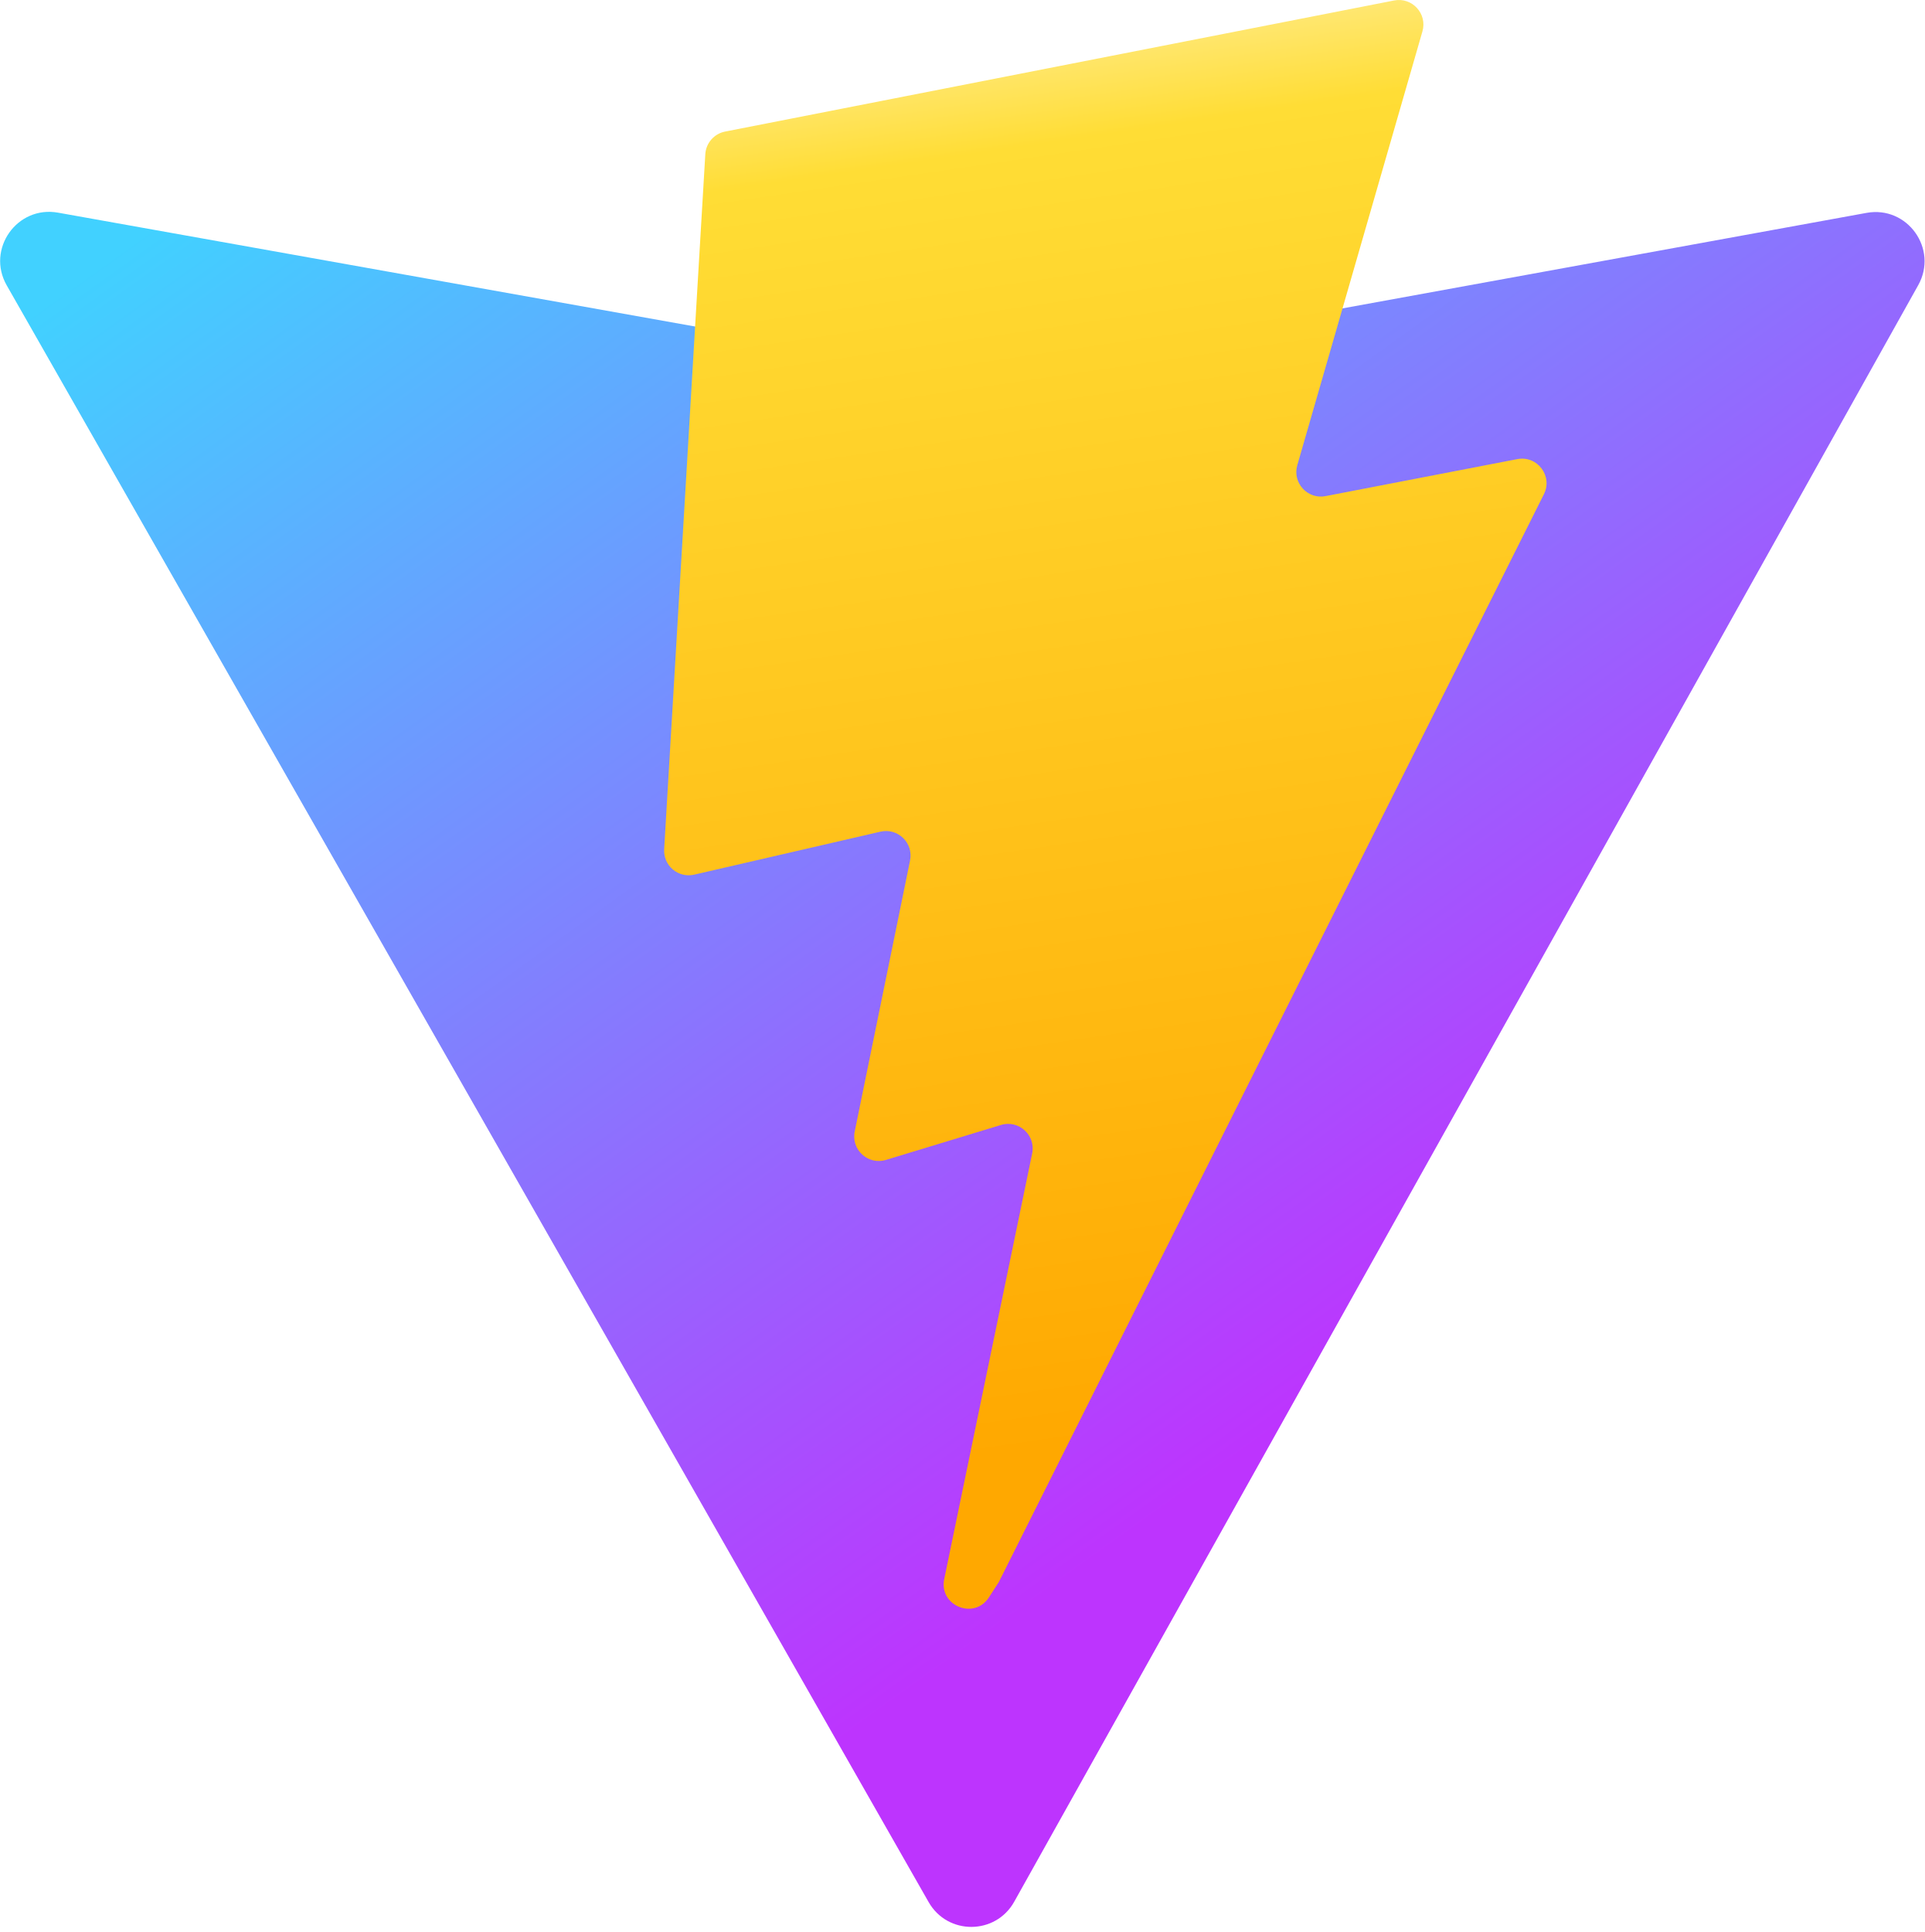
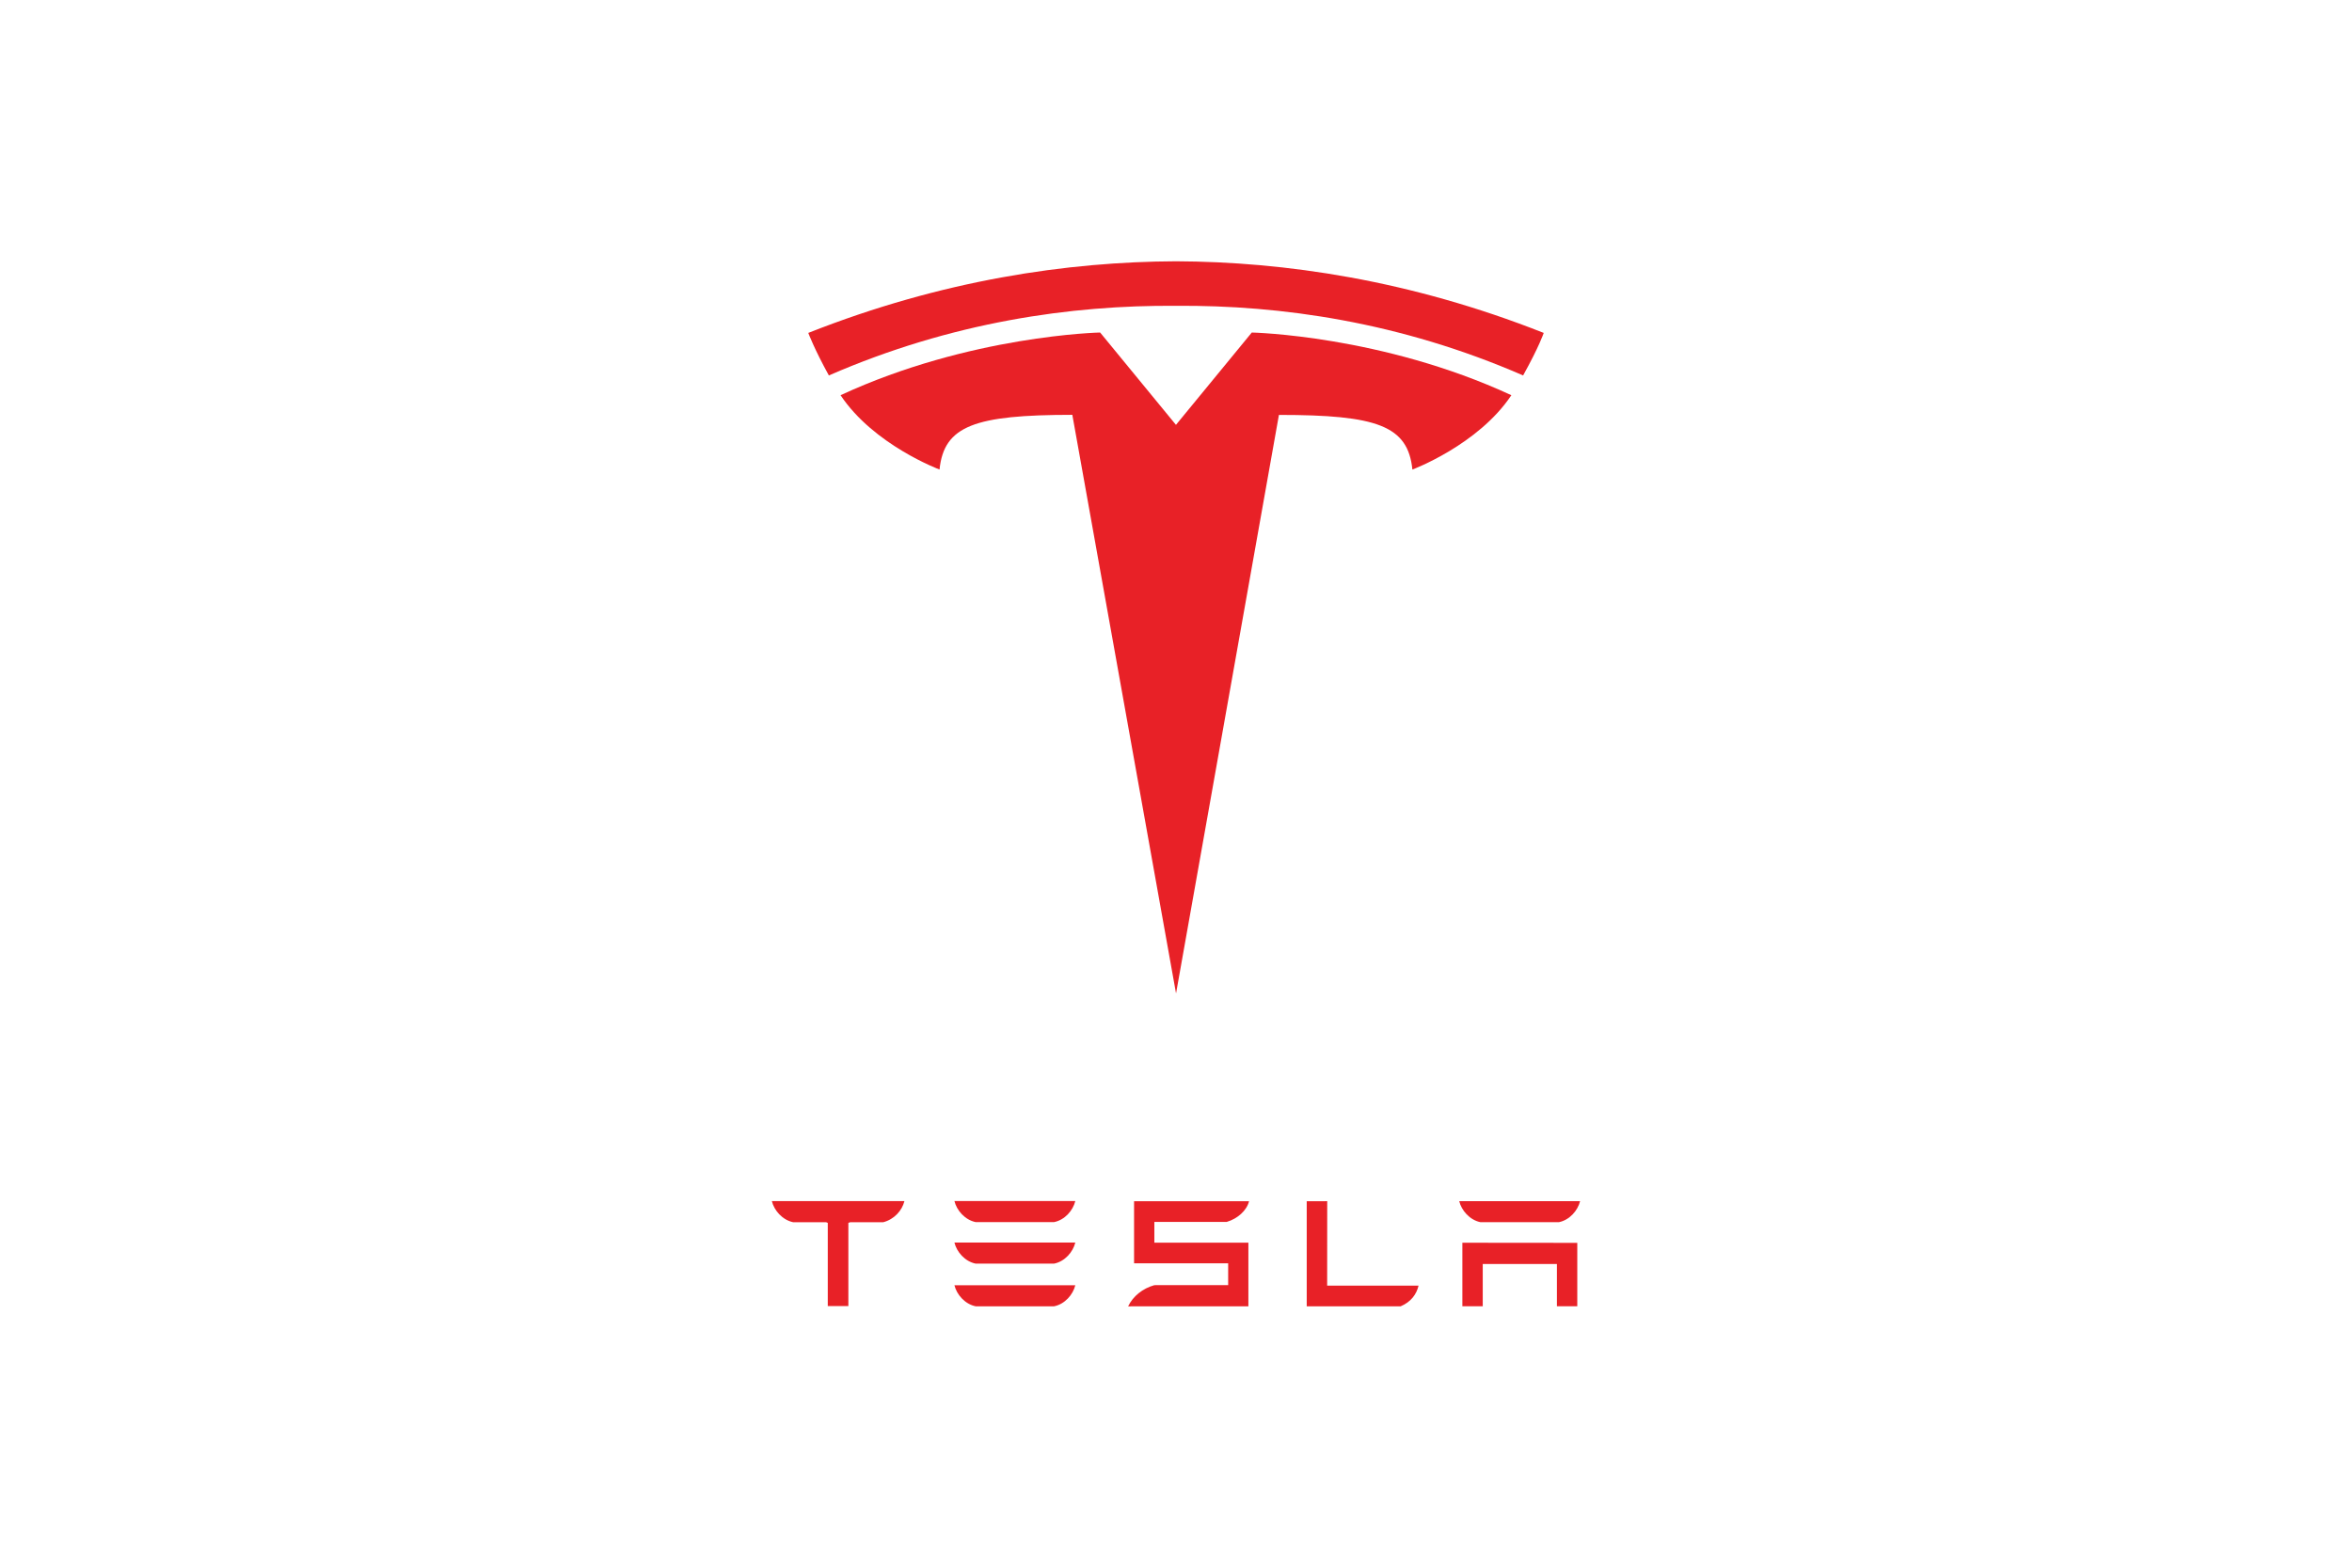
- <svg xmlns="http://www.w3.org/2000/svg" aria-hidden="true" role="img" class="iconify iconify--logos" width="31.88" height="32" preserveAspectRatio="xMidYMid meet" viewBox="0 0 256 257">
-   <defs>
-     <linearGradient id="IconifyId1813088fe1fbc01fb466" x1="-.828%" x2="57.636%" y1="7.652%" y2="78.411%">
-       <stop offset="0%" stop-color="#41D1FF" />
-       <stop offset="100%" stop-color="#BD34FE" />
-     </linearGradient>
-     <linearGradient id="IconifyId1813088fe1fbc01fb467" x1="43.376%" x2="50.316%" y1="2.242%" y2="89.03%">
-       <stop offset="0%" stop-color="#FFEA83" />
-       <stop offset="8.333%" stop-color="#FFDD35" />
-       <stop offset="100%" stop-color="#FFA800" />
-     </linearGradient>
-   </defs>
-   <path fill="url(#IconifyId1813088fe1fbc01fb466)" d="M255.153 37.938L134.897 252.976c-2.483 4.44-8.862 4.466-11.382.048L.875 37.958c-2.746-4.814 1.371-10.646 6.827-9.67l120.385 21.517a6.537 6.537 0 0 0 2.322-.004l117.867-21.483c5.438-.991 9.574 4.796 6.877 9.62Z" />
-   <path fill="url(#IconifyId1813088fe1fbc01fb467)" d="M185.432.063L96.44 17.501a3.268 3.268 0 0 0-2.634 3.014l-5.474 92.456a3.268 3.268 0 0 0 3.997 3.378l24.777-5.718c2.318-.535 4.413 1.507 3.936 3.838l-7.361 36.047c-.495 2.426 1.782 4.5 4.151 3.78l15.304-4.649c2.372-.72 4.652 1.36 4.15 3.788l-11.698 56.621c-.732 3.542 3.979 5.473 5.943 2.437l1.313-2.028l72.516-144.72c1.215-2.423-.88-5.186-3.54-4.672l-25.505 4.922c-2.396.462-4.435-1.77-3.759-4.114l16.646-57.705c.677-2.35-1.37-4.583-3.769-4.113Z" />
+ <svg xmlns="http://www.w3.org/2000/svg" height="800" width="1200" viewBox="-41.801 -90.109 362.274 540.657">
+   <path d="M238.077 338.483v21.912h7.027v-14.589h25.575v14.589h7.022v-21.874l-39.624-.038m6.244-7.088h27.02c3.753-.746 6.544-4.058 7.331-7.262h-41.681c.779 3.205 3.611 6.516 7.33 7.262m-27.526 29.014c3.543-1.502 5.449-4.1 6.179-7.14h-31.517l.02-29.118-7.065.02v36.238h32.383m-84.921-29.112h24.954c3.762-1.093 6.921-3.959 7.691-7.136h-39.64v21.415h32.444v7.515l-25.449.02c-3.988 1.112-7.37 3.79-9.057 7.327l2.062-.038h39.415v-21.944h-32.42v-7.159m-61.603.069h27.011c3.758-.749 6.551-4.058 7.334-7.265H62.937c.778 3.207 3.612 6.516 7.334 7.265m0 14.322h27.011c3.758-.741 6.551-4.053 7.334-7.262H62.937c.778 3.21 3.612 6.521 7.334 7.262m0 14.717h27.011c3.758-.747 6.551-4.058 7.334-7.263H62.937c.778 3.206 3.612 6.516 7.334 7.263M0 324.189c.812 3.167 3.554 6.404 7.316 7.215h11.37l.58.229v28.691h7.1v-28.691l.645-.229h11.38c3.804-.98 6.487-4.048 7.285-7.215v-.07H0v.07" fill="#e82127" />
+   <g fill="#e82127">
+     <path d="M139.35 252.502l35.476-199.519c33.815 0 44.481 3.708 46.021 18.843 0 0 22.684-8.458 34.125-25.636-44.646-20.688-89.505-21.621-89.505-21.621l-26.176 31.882.059-.004-26.176-31.883s-44.86.934-89.5 21.622c11.431 17.178 34.124 25.636 34.124 25.636C59.347 56.686 70 52.978 103.588 52.954l35.762 199.548" />
+     <path d="M139.336 15.36c36.09-.276 77.399 5.583 119.687 24.014 5.652-10.173 7.105-14.669 7.105-14.669C219.901 6.416 176.61.157 139.331 0 102.054.157 58.765 6.417 12.544 24.705c0 0 2.062 5.538 7.1 14.669 42.28-18.431 83.596-24.29 119.687-24.014h.005" />
+   </g>
</svg>
